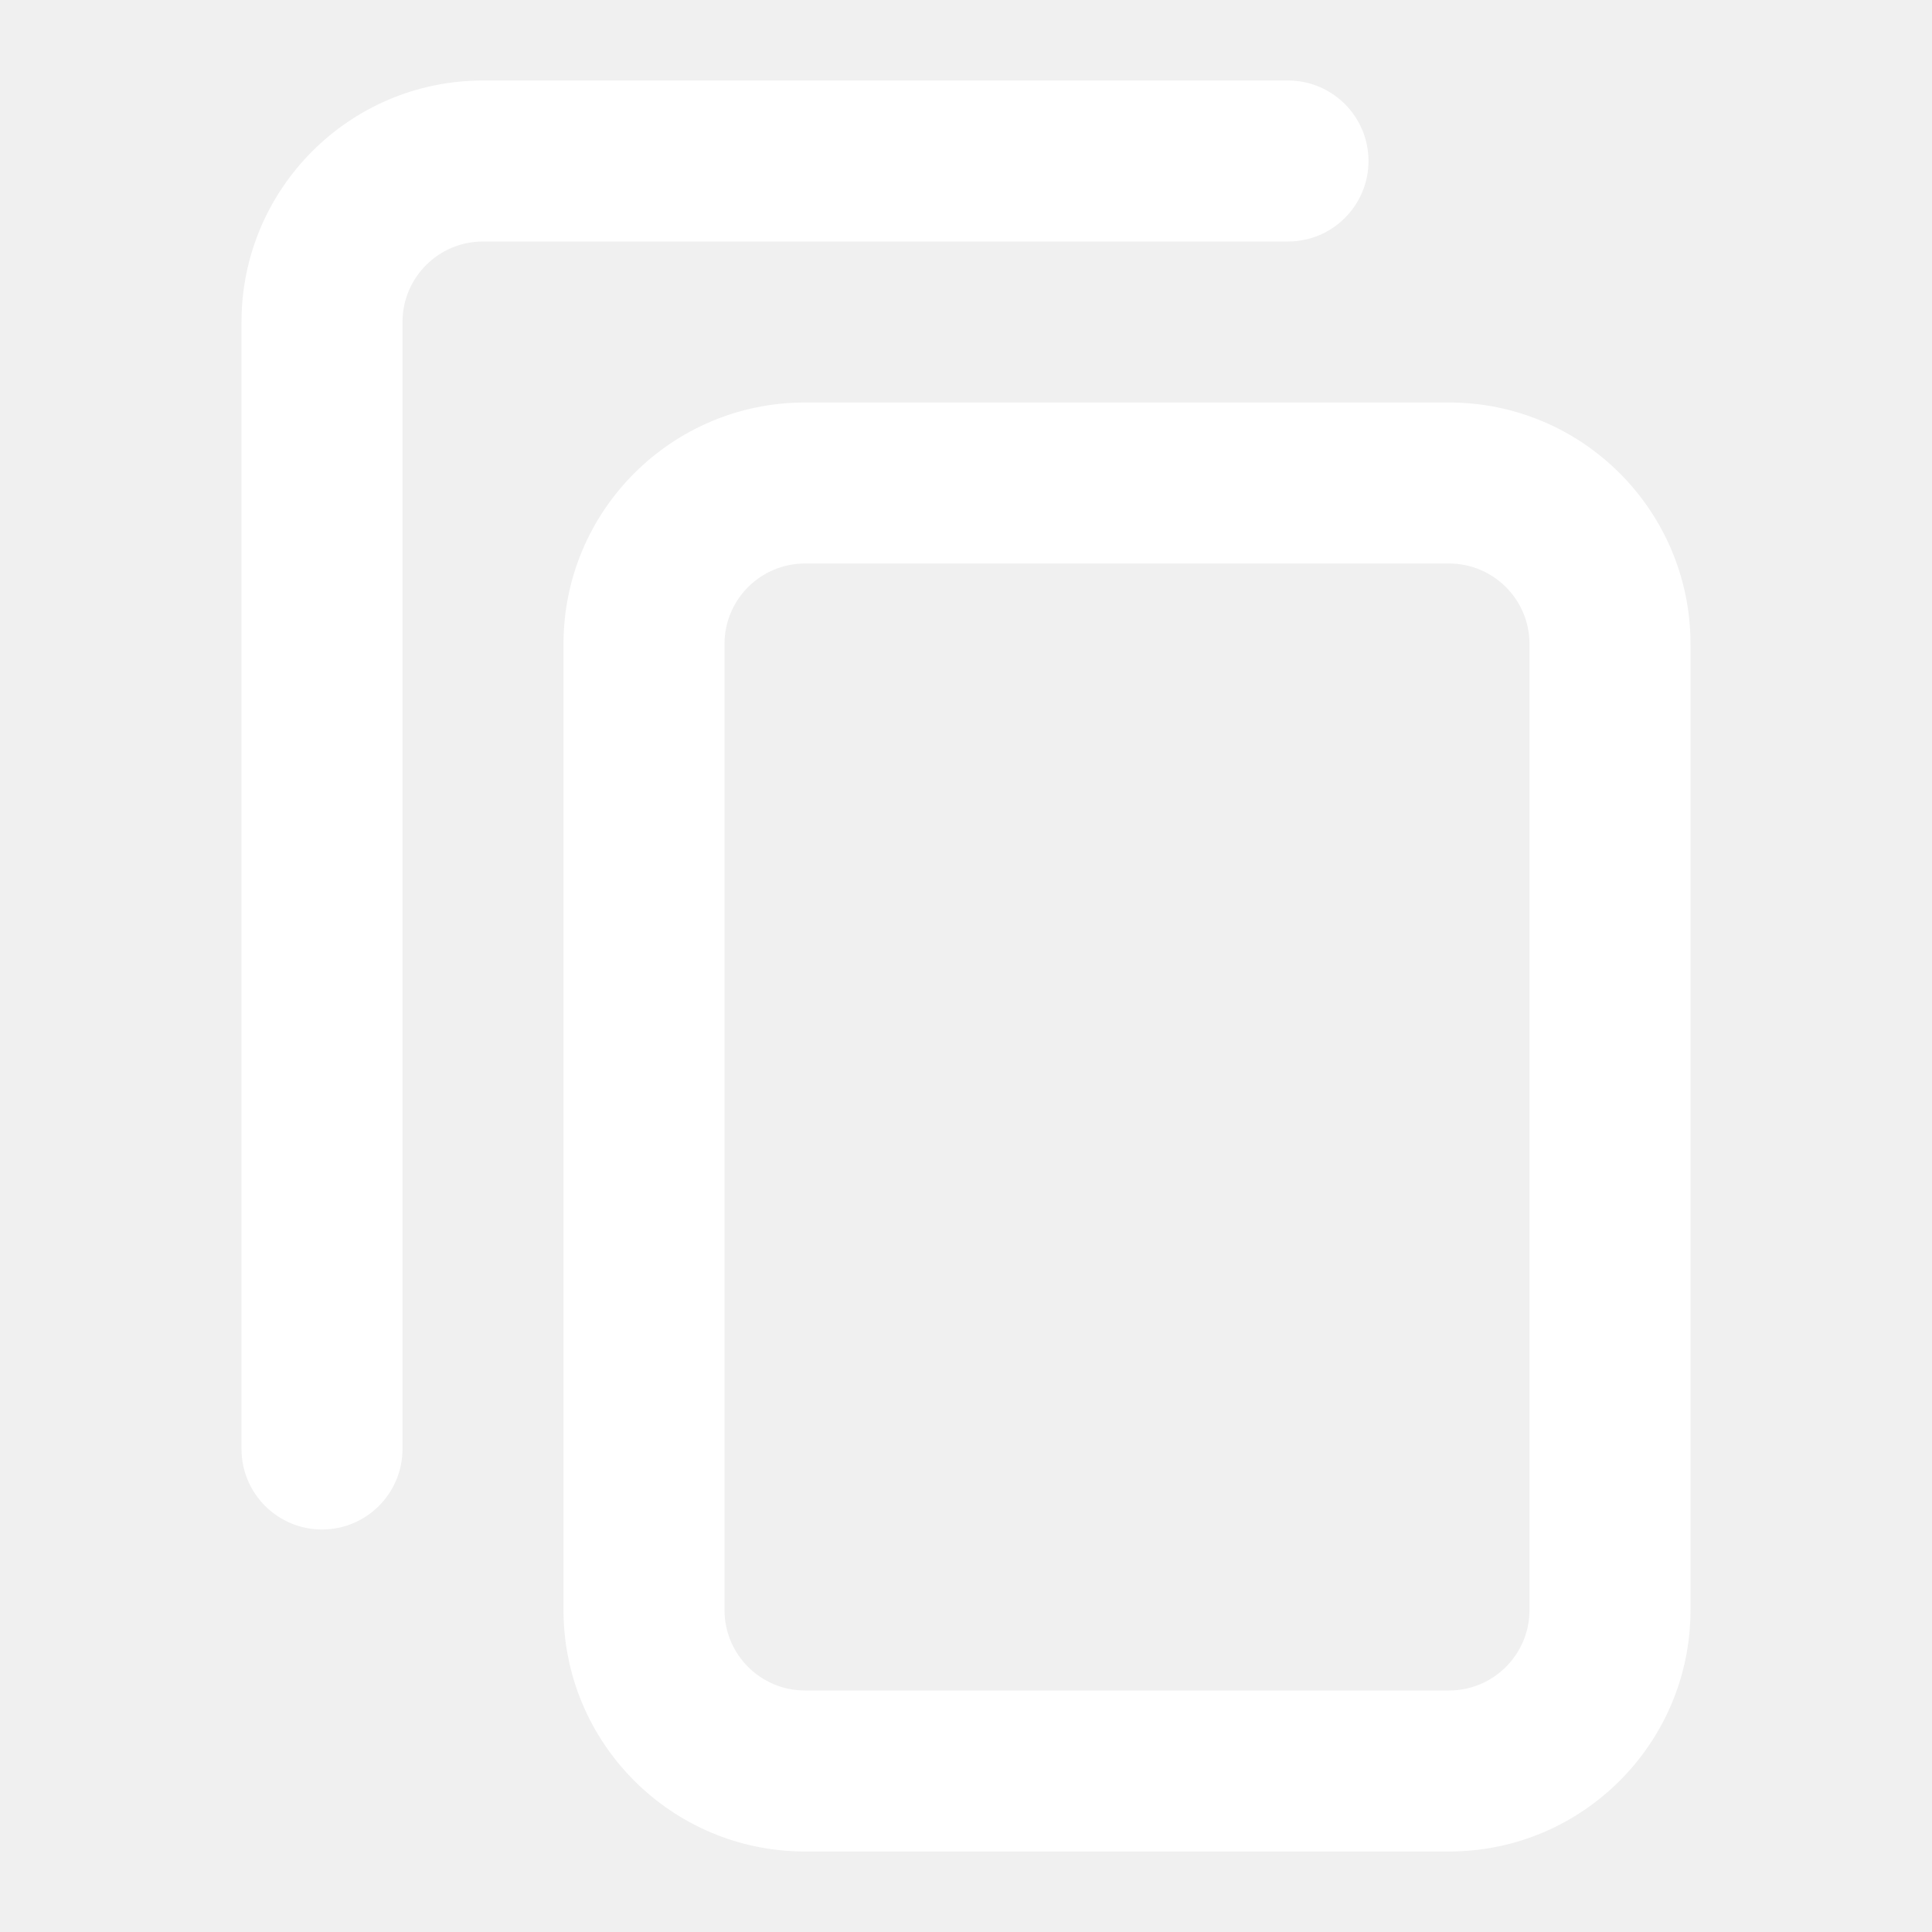
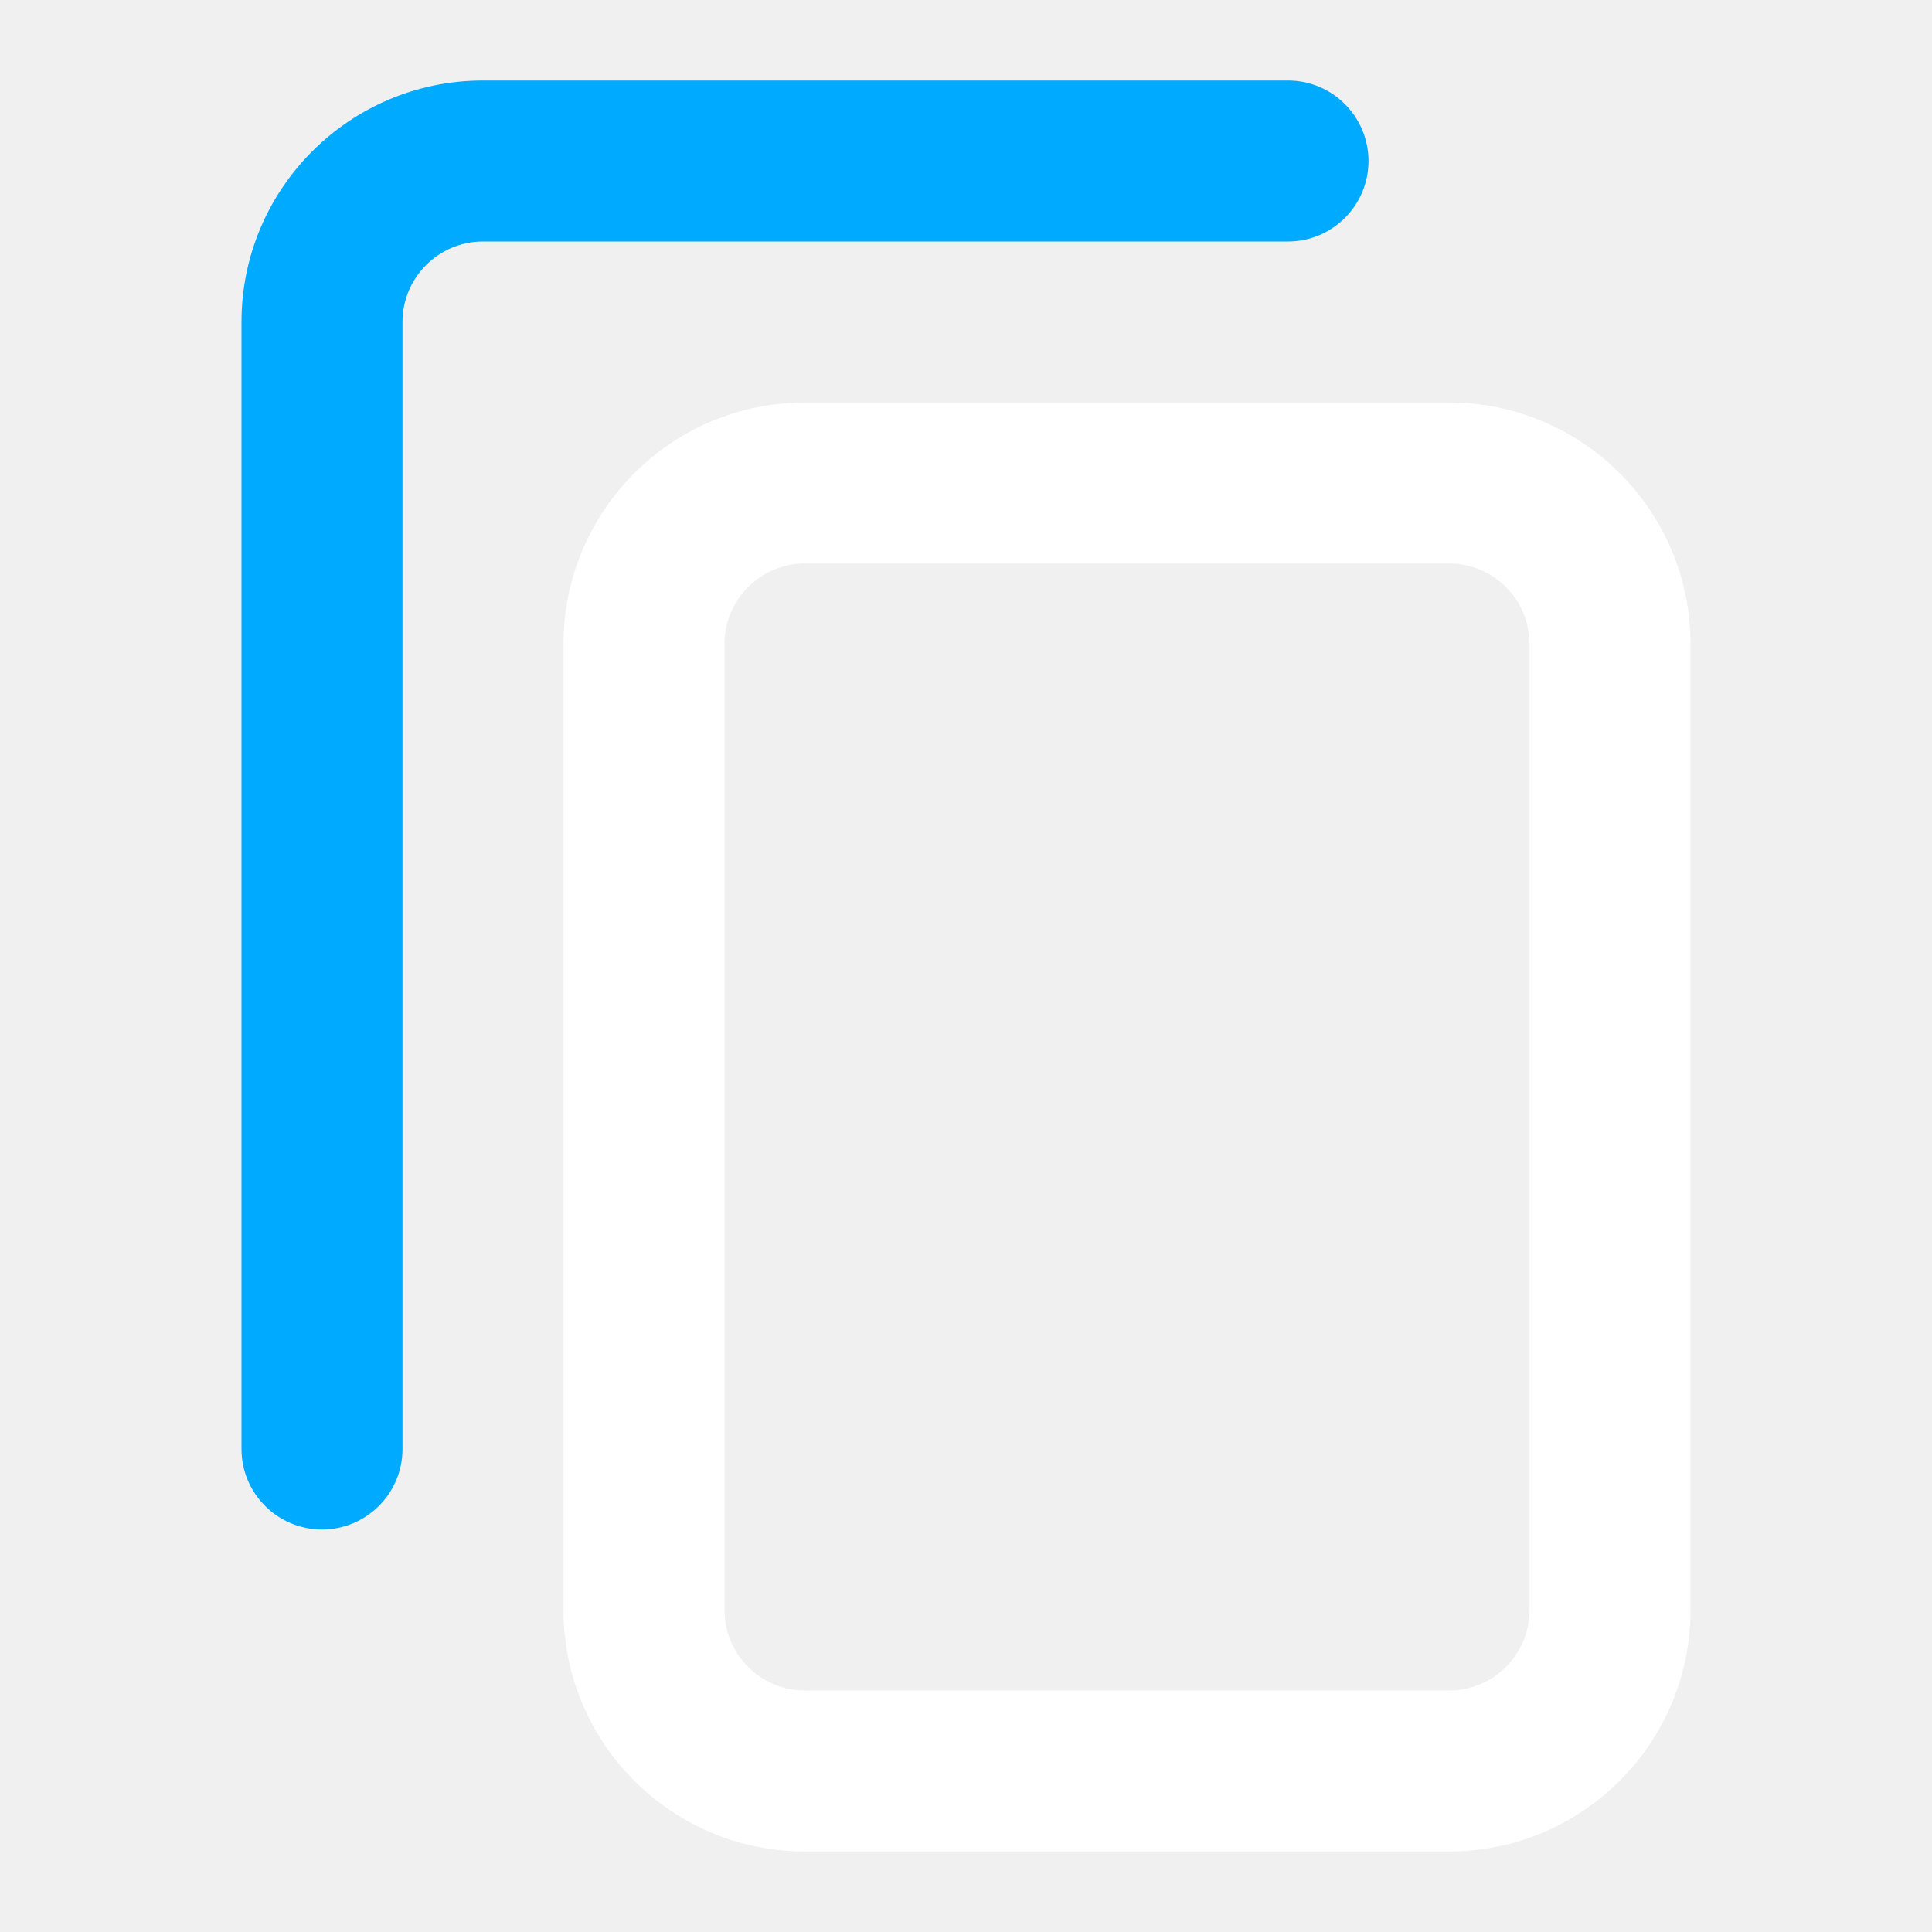
<svg xmlns="http://www.w3.org/2000/svg" width="24" height="24" viewBox="0 0 9 9" fill="none">
  <path fill-rule="evenodd" clip-rule="evenodd" d="M7.875 3C7.875 2.379 7.371 1.875 6.75 1.875H3.75C3.129 1.875 2.625 2.379 2.625 3V7.5C2.625 8.121 3.129 8.625 3.75 8.625H6.75C7.371 8.625 7.875 8.121 7.875 7.5V3ZM7.125 3C7.125 2.793 6.957 2.625 6.75 2.625H3.75C3.543 2.625 3.375 2.793 3.375 3V7.5C3.375 7.707 3.543 7.875 3.75 7.875H6.75C6.957 7.875 7.125 7.707 7.125 7.5V3Z" fill="white" />
-   <path d="M2.25 1.125H6C6.207 1.125 6.375 0.957 6.375 0.75C6.375 0.543 6.207 0.375 6 0.375H2.25C1.629 0.375 1.125 0.879 1.125 1.5V6.75C1.125 6.957 1.293 7.125 1.5 7.125C1.707 7.125 1.875 6.957 1.875 6.75V1.5C1.875 1.293 2.043 1.125 2.25 1.125Z" fill="white" />
+   <path d="M2.25 1.125H6C6.207 1.125 6.375 0.957 6.375 0.75C6.375 0.543 6.207 0.375 6 0.375H2.25C1.629 0.375 1.125 0.879 1.125 1.5V6.75C1.125 6.957 1.293 7.125 1.5 7.125C1.707 7.125 1.875 6.957 1.875 6.75V1.5C1.875 1.293 2.043 1.125 2.25 1.125Z" style="fill:#00AAFF" />
</svg>
